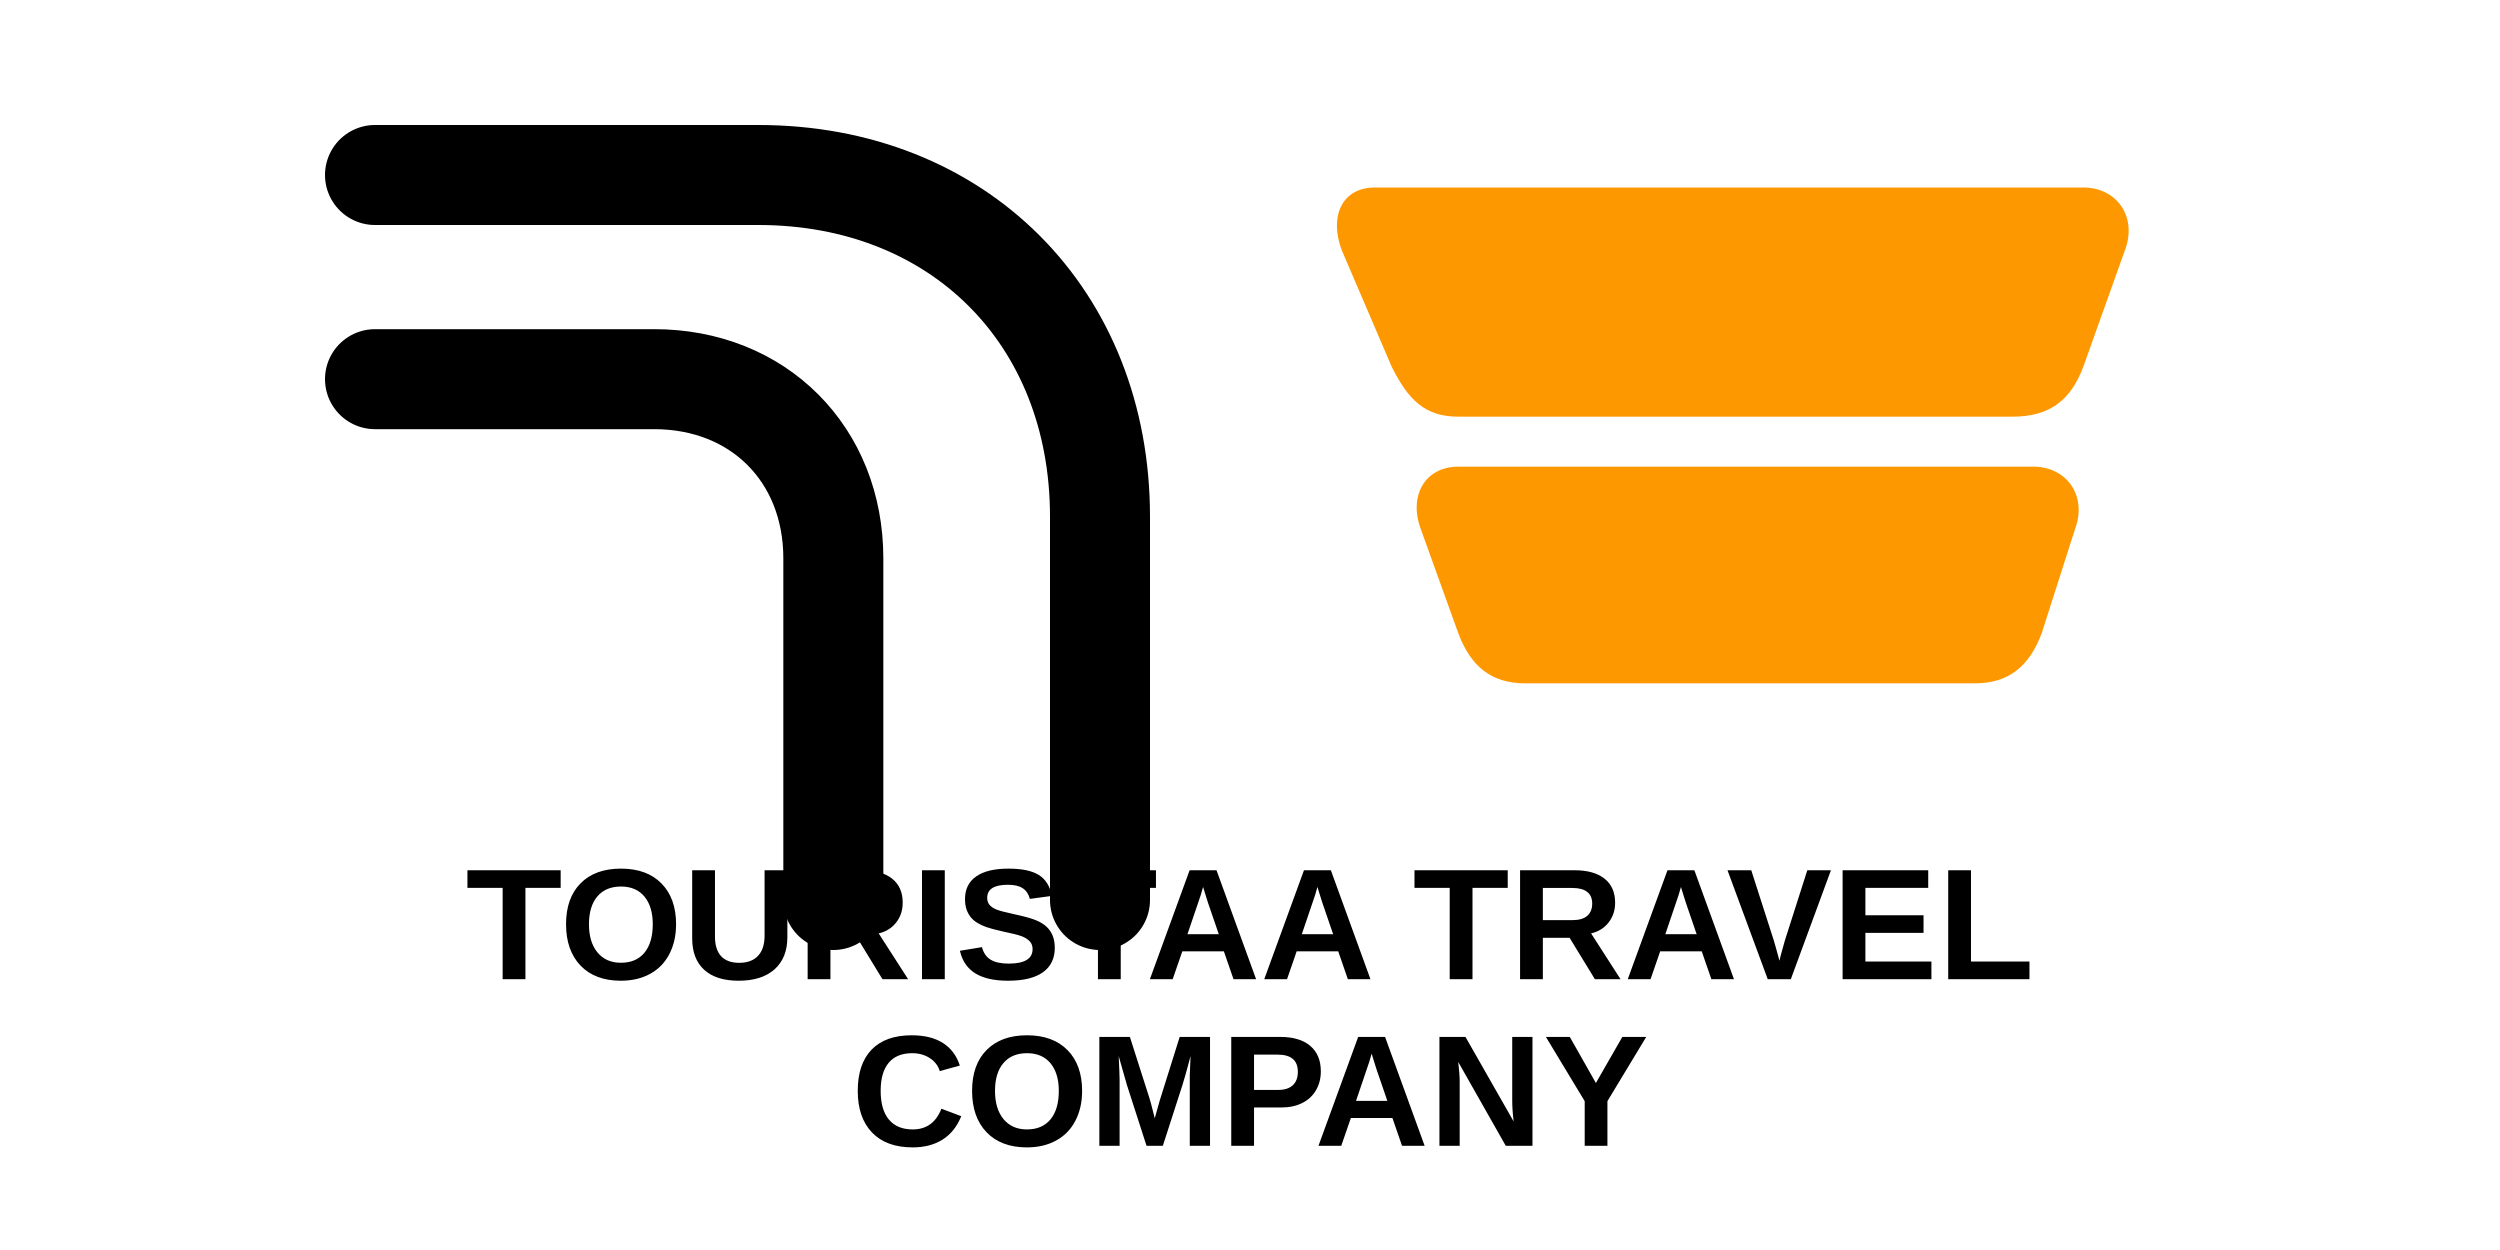
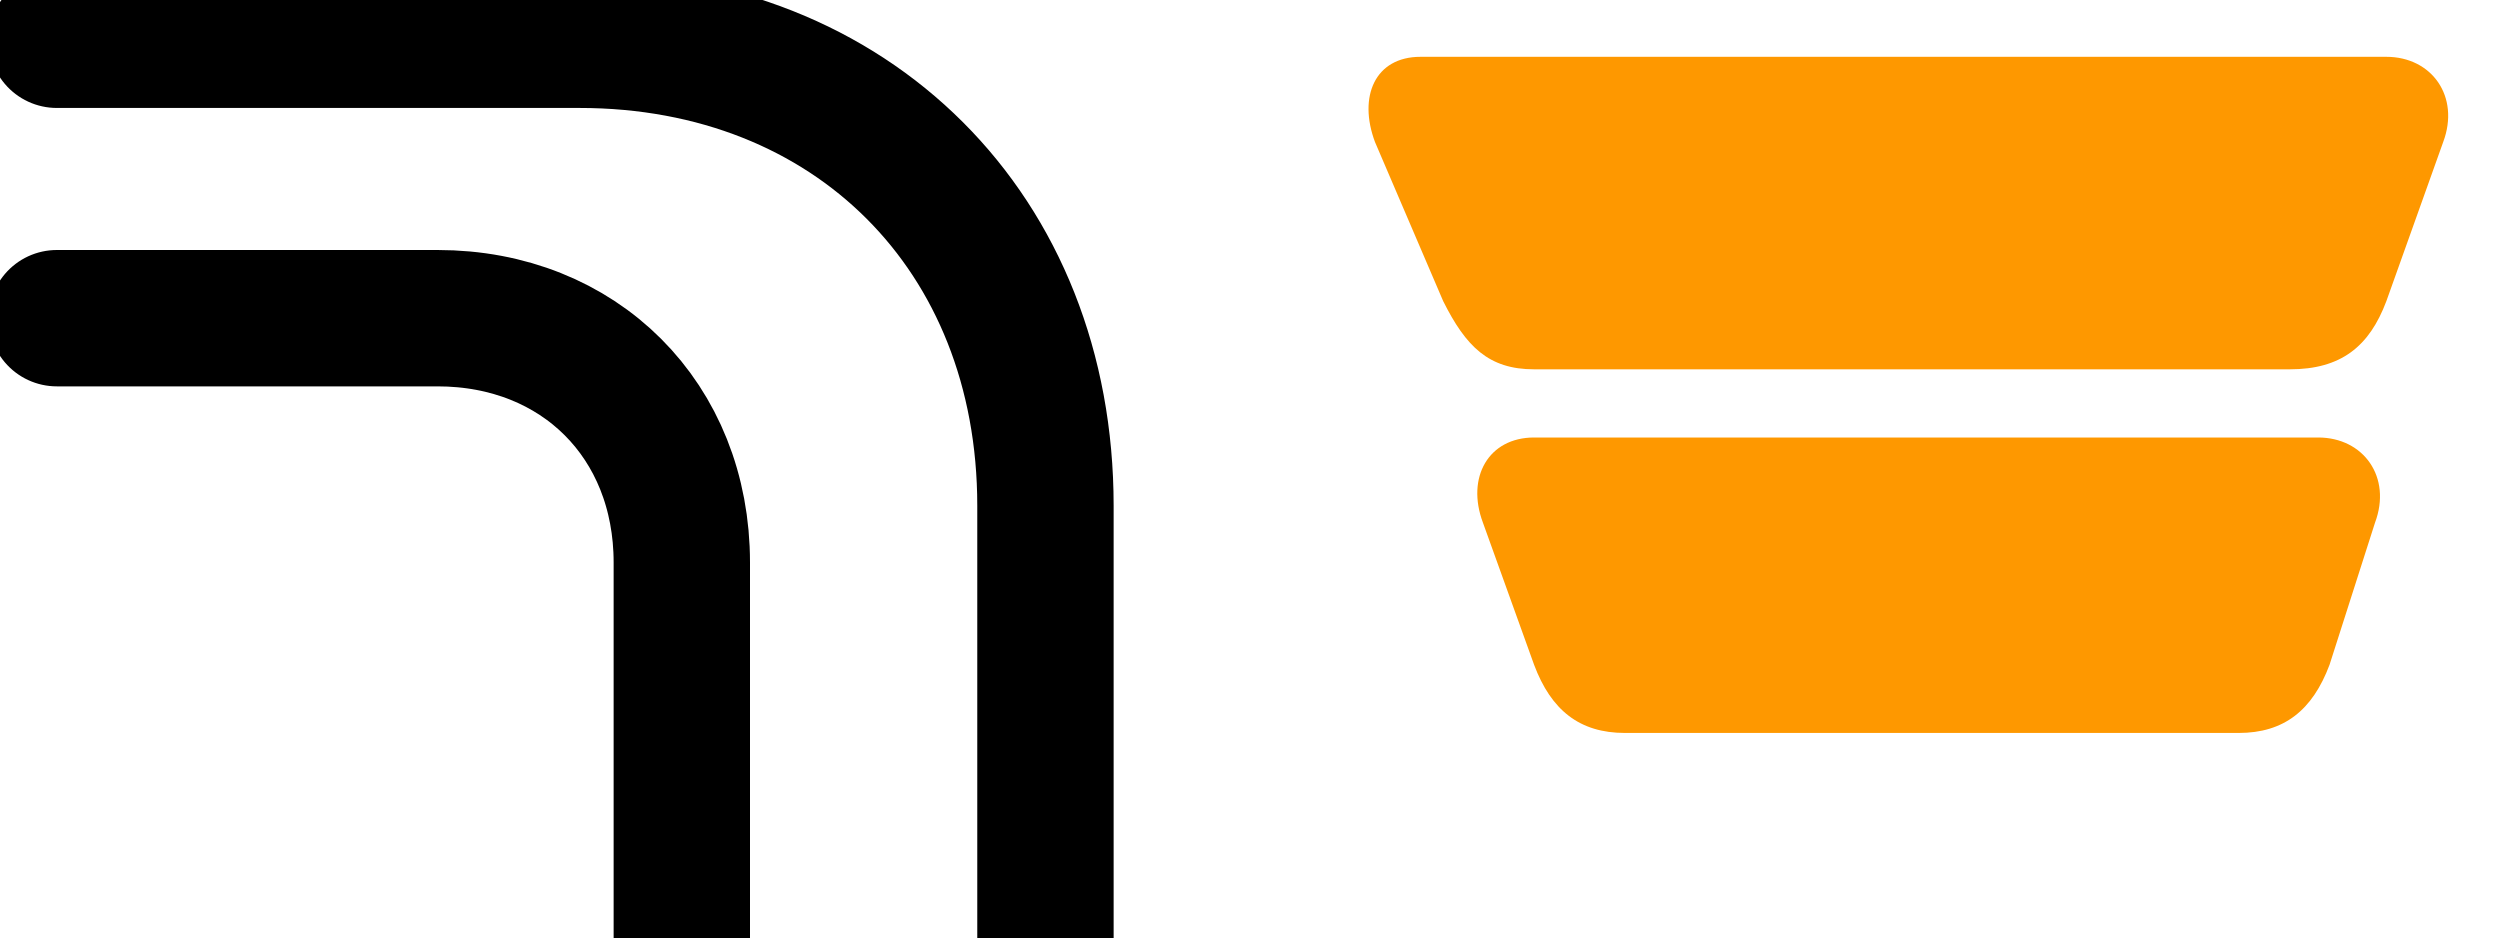
- <svg xmlns="http://www.w3.org/2000/svg" viewBox="0 0 600 300" role="img" aria-label="Touristaa Travel Company">
+ <svg xmlns="http://www.w3.org/2000/svg" viewBox="80 35 440 165" role="img" aria-label="Touristaa logo">
  <g fill="none" stroke="#000000" stroke-linecap="round" stroke-linejoin="round">
    <path d="M90 42h92c48 0 82 34 82 82v92" stroke-width="24" />
    <path d="M90 91h67c25 0 43 18 43 43v82" stroke-width="24" />
  </g>
  <g fill="#FE9800">
    <path d="M330 45h170c8 0 13 7 10 15l-10 28c-3 8-8 12-17 12H350c-8 0-12-4-16-12l-12-28c-3-8 0-15 8-15z" />
    <path d="M350 112h138c8 0 13 7 10 15l-8 25c-3 8-8 12-16 12H366c-8 0-13-4-16-12l-9-25c-3-8 1-15 9-15z" />
  </g>
-   <text x="300" y="235" text-anchor="middle" font-family="Arial, Helvetica, sans-serif" font-size="38" font-weight="800" fill="#000000">TOURISTAA TRAVEL</text>
-   <text x="300" y="275" text-anchor="middle" font-family="Arial, Helvetica, sans-serif" font-size="38" font-weight="800" fill="#000000">COMPANY</text>
</svg>
